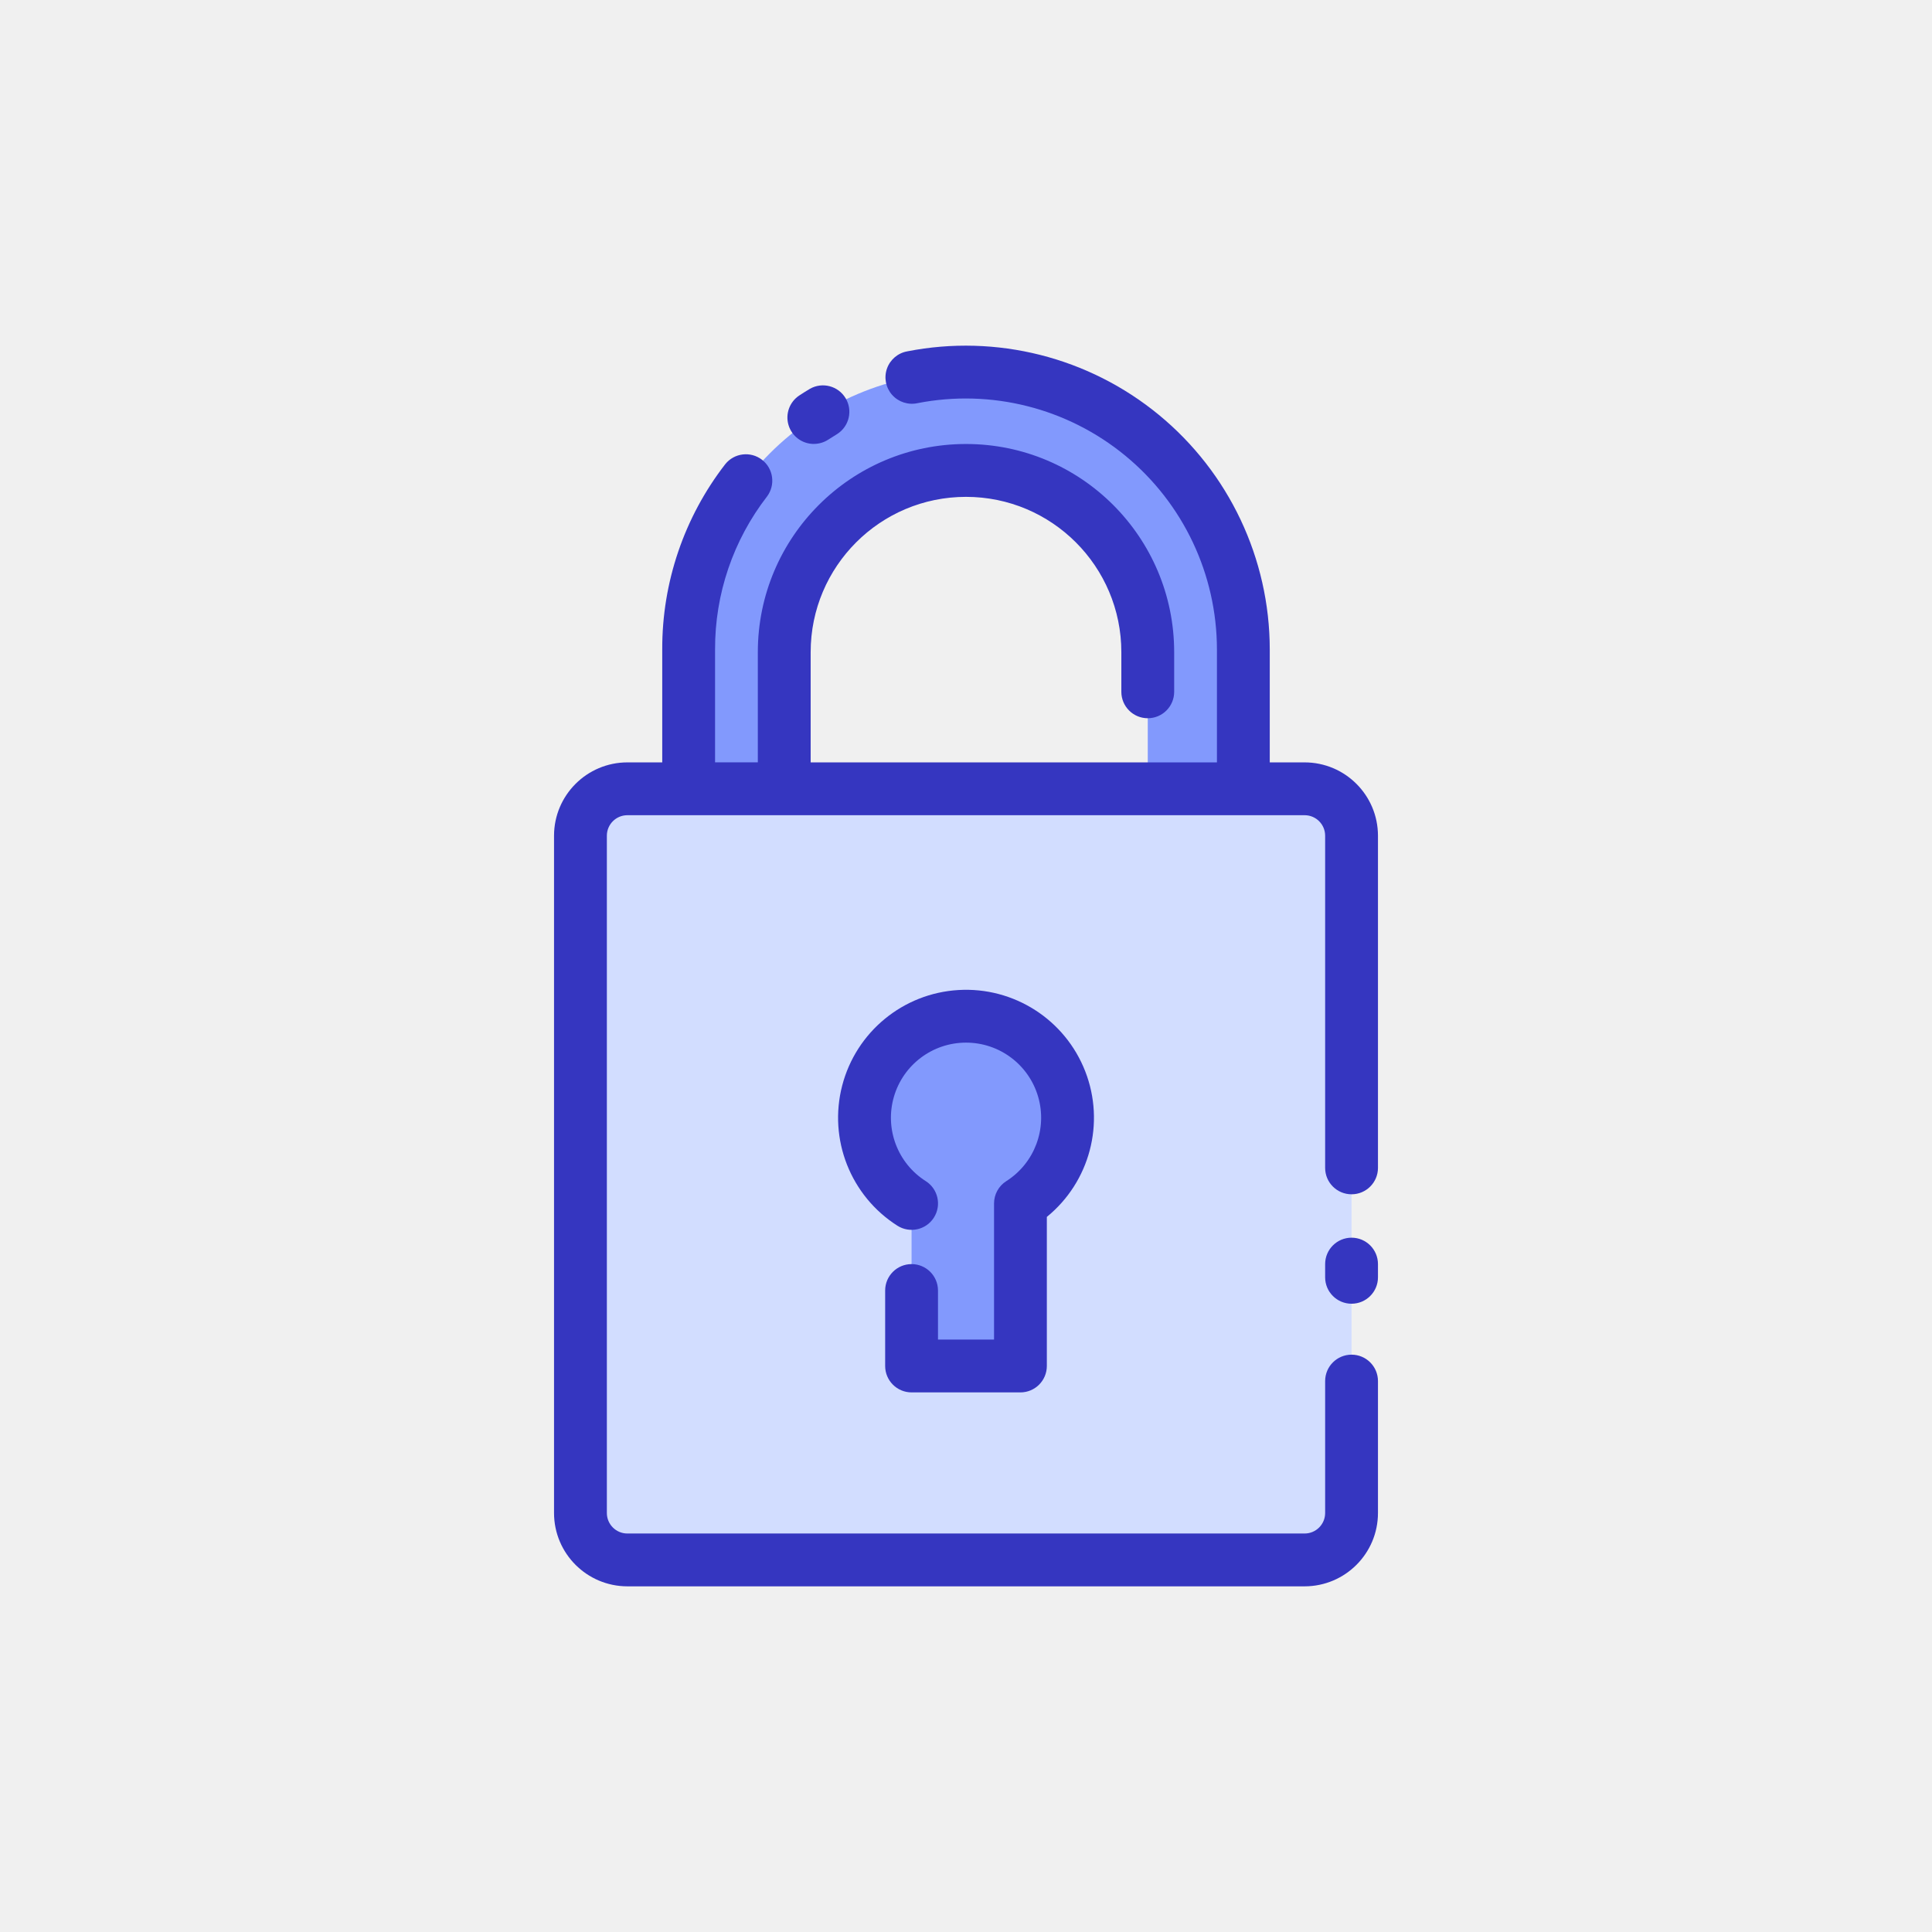
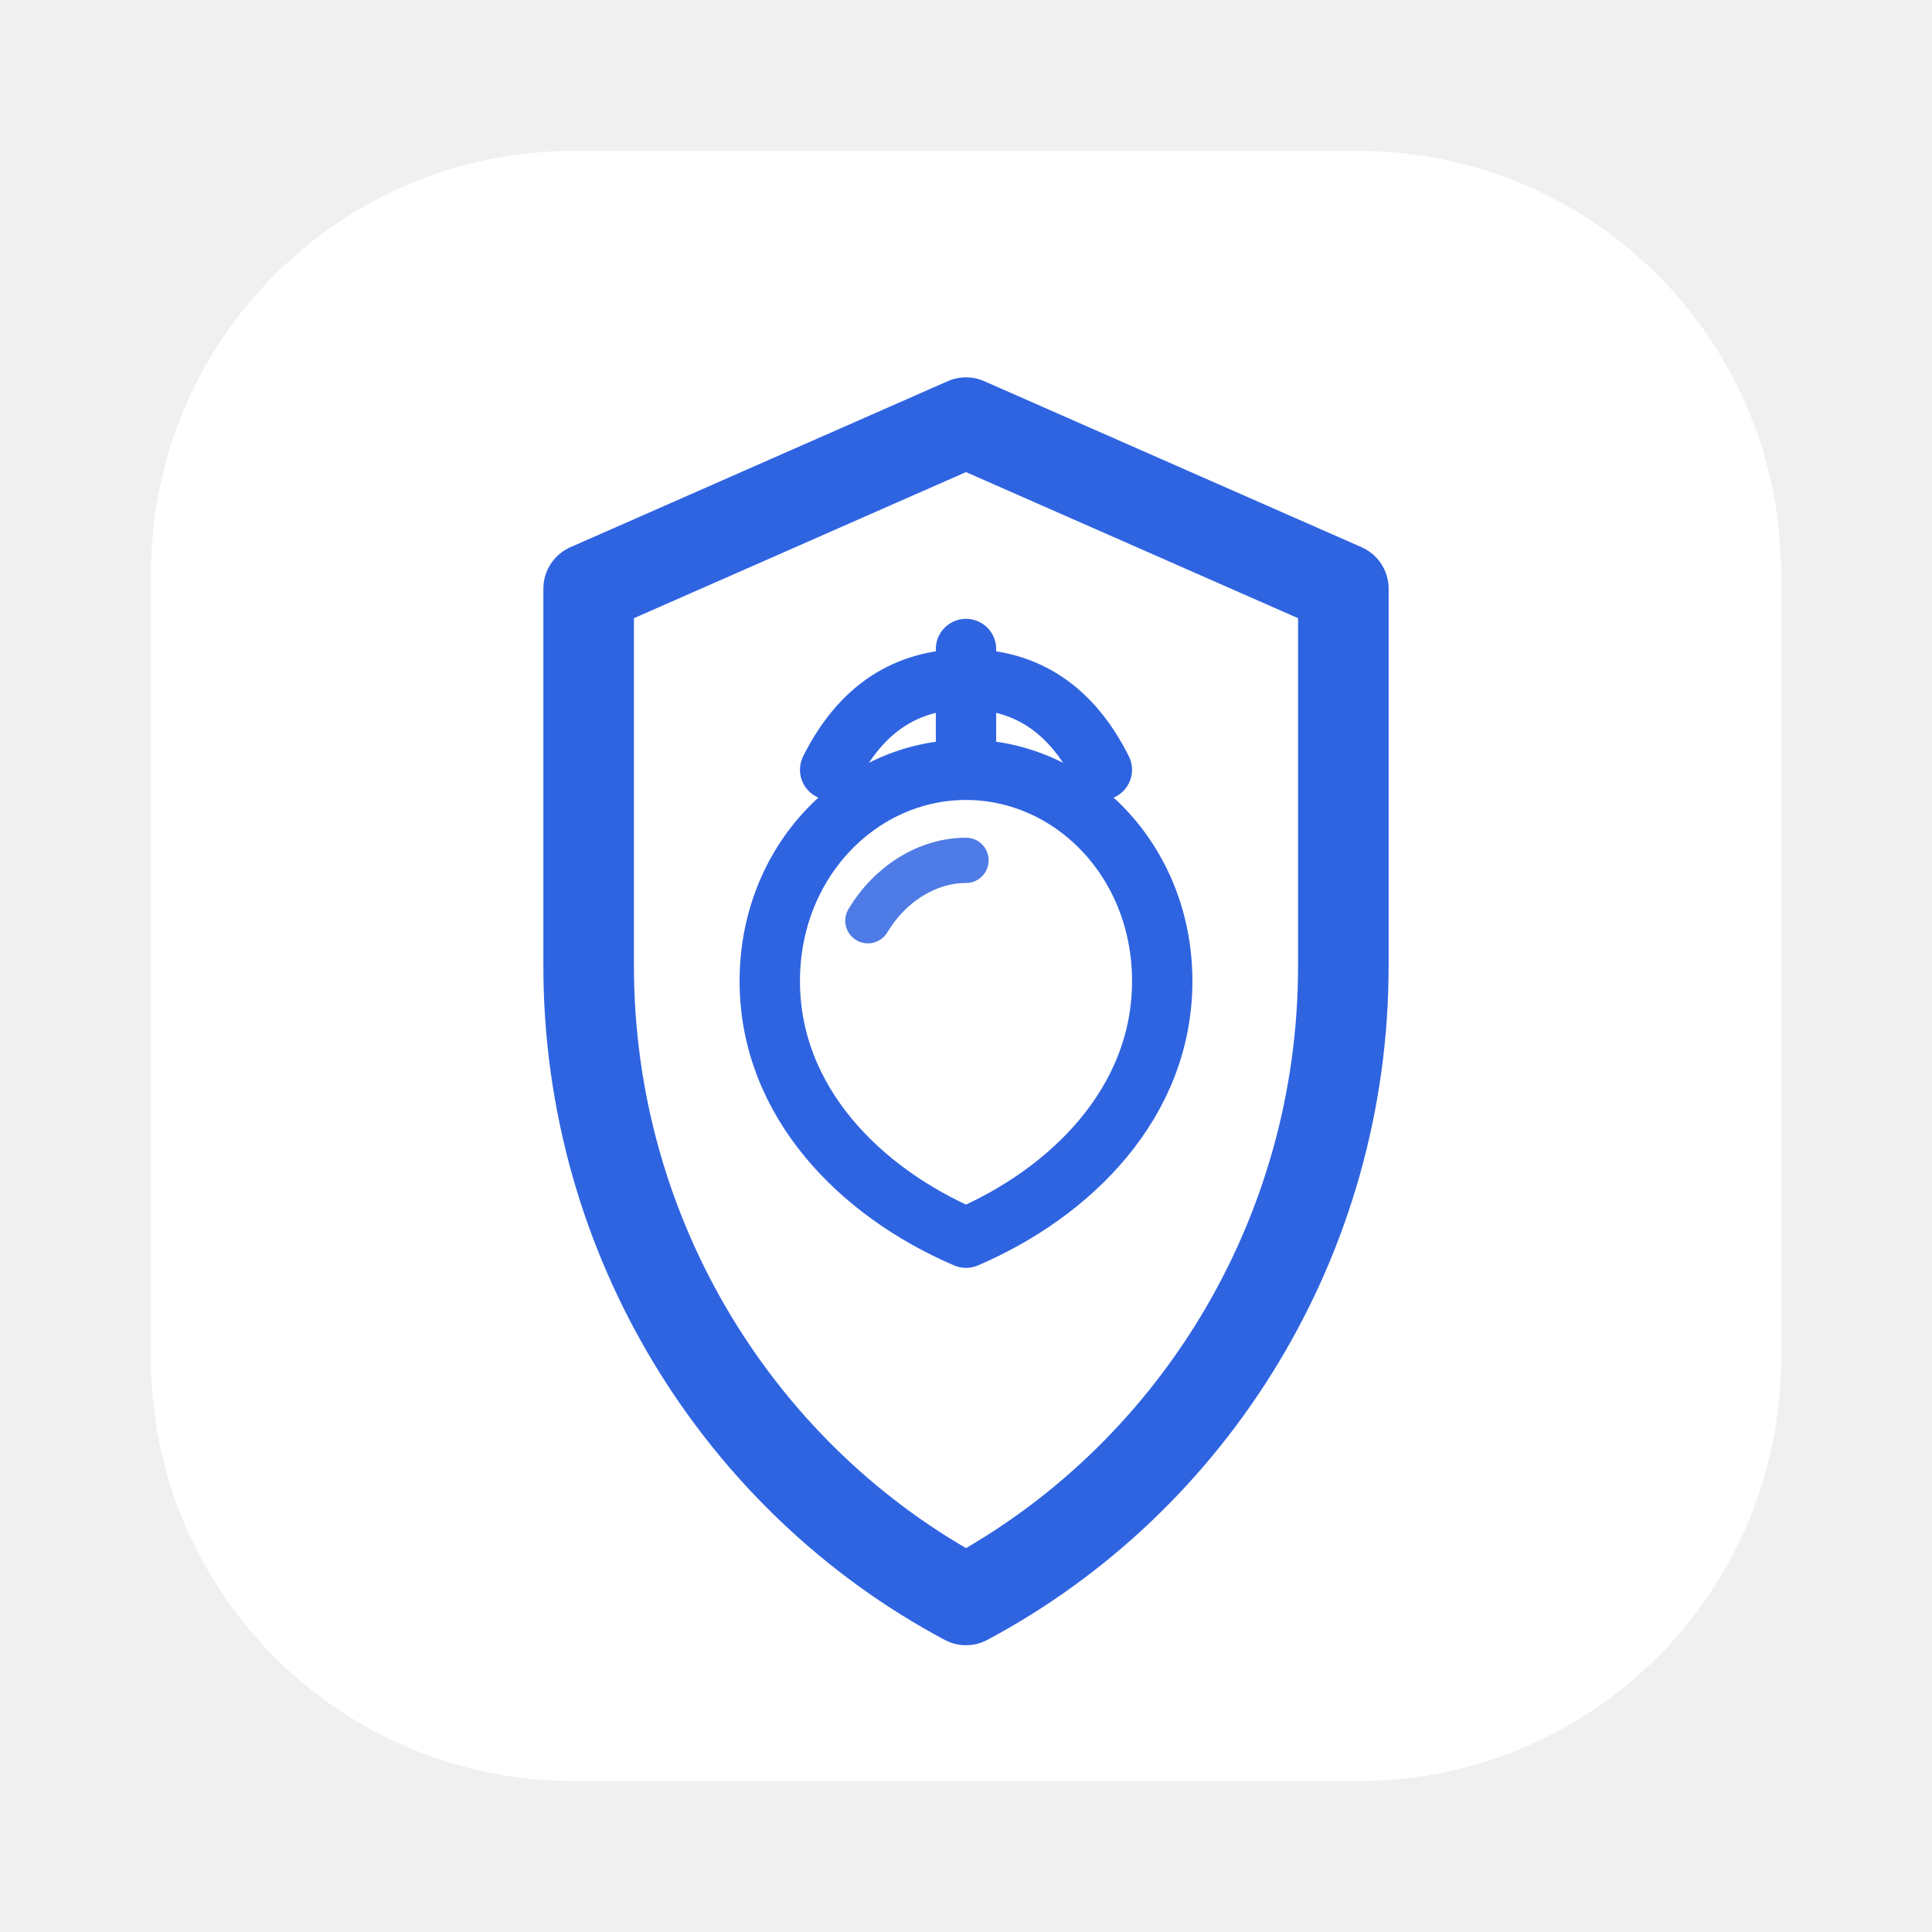
- <svg xmlns="http://www.w3.org/2000/svg" width="128" height="128" viewBox="0 0 128 128">
-   <g>
-     <g>
-       <rect x="38.455" y="52.26" width="51.089" height="51.089" rx="3.109" ry="3.109" fill="#d2ddff" />
-       <path d="M64,24.651A18.375,18.375,0,0,0,45.625,43.026V52.26h6.333V43.208a12.042,12.042,0,0,1,24.084,0V52.26h6.333V43.026A18.375,18.375,0,0,0,64,24.651Z" fill="#8299fd" />
-       <path d="M70.726,74.059a6.726,6.726,0,1,0-10.332,5.672V90.5h7.212V79.731A6.715,6.715,0,0,0,70.726,74.059Z" fill="#8299fd" />
-     </g>
-     <g>
-       <path d="M86.436,50.51H84.125V43.026A20.14,20.14,0,0,0,60.112,23.277a1.75,1.75,0,1,0,.673,3.434,16.643,16.643,0,0,1,19.84,16.315V50.51H53.708v-7.3a10.292,10.292,0,0,1,20.584,0v2.625a1.75,1.75,0,0,0,3.5,0V43.208a13.792,13.792,0,0,0-27.584,0v7.3H47.375V43.026A16.463,16.463,0,0,1,50.82,32.891a1.75,1.75,0,0,0-2.772-2.136,19.936,19.936,0,0,0-4.173,12.271V50.51H41.564a4.863,4.863,0,0,0-4.858,4.859V100.24a4.864,4.864,0,0,0,4.858,4.859H86.436a4.864,4.864,0,0,0,4.858-4.859V91.5a1.75,1.75,0,0,0-3.5,0v8.74a1.359,1.359,0,0,1-1.358,1.359H41.564a1.359,1.359,0,0,1-1.358-1.359V55.369a1.359,1.359,0,0,1,1.358-1.359H86.436a1.359,1.359,0,0,1,1.358,1.359V77.375a1.75,1.75,0,0,0,3.5,0V55.369A4.863,4.863,0,0,0,86.436,50.51Z" fill="#3536c0" />
-       <path d="M89.544,82a1.751,1.751,0,0,0-1.75,1.75v.875a1.75,1.75,0,0,0,3.5,0V83.75A1.75,1.75,0,0,0,89.544,82Z" fill="#3536c0" />
-       <path d="M53.921,29.41a1.744,1.744,0,0,0,.959-.287c.192-.126.388-.248.585-.367a1.75,1.75,0,0,0-1.8-3q-.358.214-.707.443a1.75,1.75,0,0,0,.962,3.213Z" fill="#3536c0" />
-       <path d="M60.394,83.75a1.75,1.75,0,0,0-1.75,1.75v5a1.751,1.751,0,0,0,1.75,1.75h7.212a1.751,1.751,0,0,0,1.75-1.75V80.623a8.476,8.476,0,1,0-9.9.584,1.75,1.75,0,0,0,1.88-2.953,4.976,4.976,0,1,1,5.332,0,1.75,1.75,0,0,0-.81,1.476v9.02H62.144V85.5A1.75,1.75,0,0,0,60.394,83.75Z" fill="#3536c0" />
-     </g>
-   </g>
+ <svg xmlns="http://www.w3.org/2000/svg" width="128" height="128" viewBox="0 0 128 128" fill="none">
+   <rect x="10" y="10" width="108" height="108" rx="28" fill="white" />
+   <path d="M64 28L89 39V64C89 82 79 98 64 106C49 98 39 82 39 64V39L64 28Z" stroke="#2F64E1" stroke-width="6" stroke-linejoin="round" />
+   <path d="M64 43V49" stroke="#2F64E1" stroke-width="4" stroke-linecap="round" />
+   <path d="M55 51C57 47 60 45 64 45C68 45 71 47 73 51" stroke="#2F64E1" stroke-width="4" stroke-linecap="round" stroke-linejoin="round" />
+   <path d="M64 51C71 51 77 57 77 65C77 73 71 79 64 82C57 79 51 73 51 65C51 57 57 51 64 51Z" stroke="#2F64E1" stroke-width="4" stroke-linejoin="round" />
+   <path d="M57.5 61C59 58.5 61.5 57 64 57" stroke="#2F64E1" stroke-width="3" stroke-linecap="round" opacity="0.85" />
</svg>
